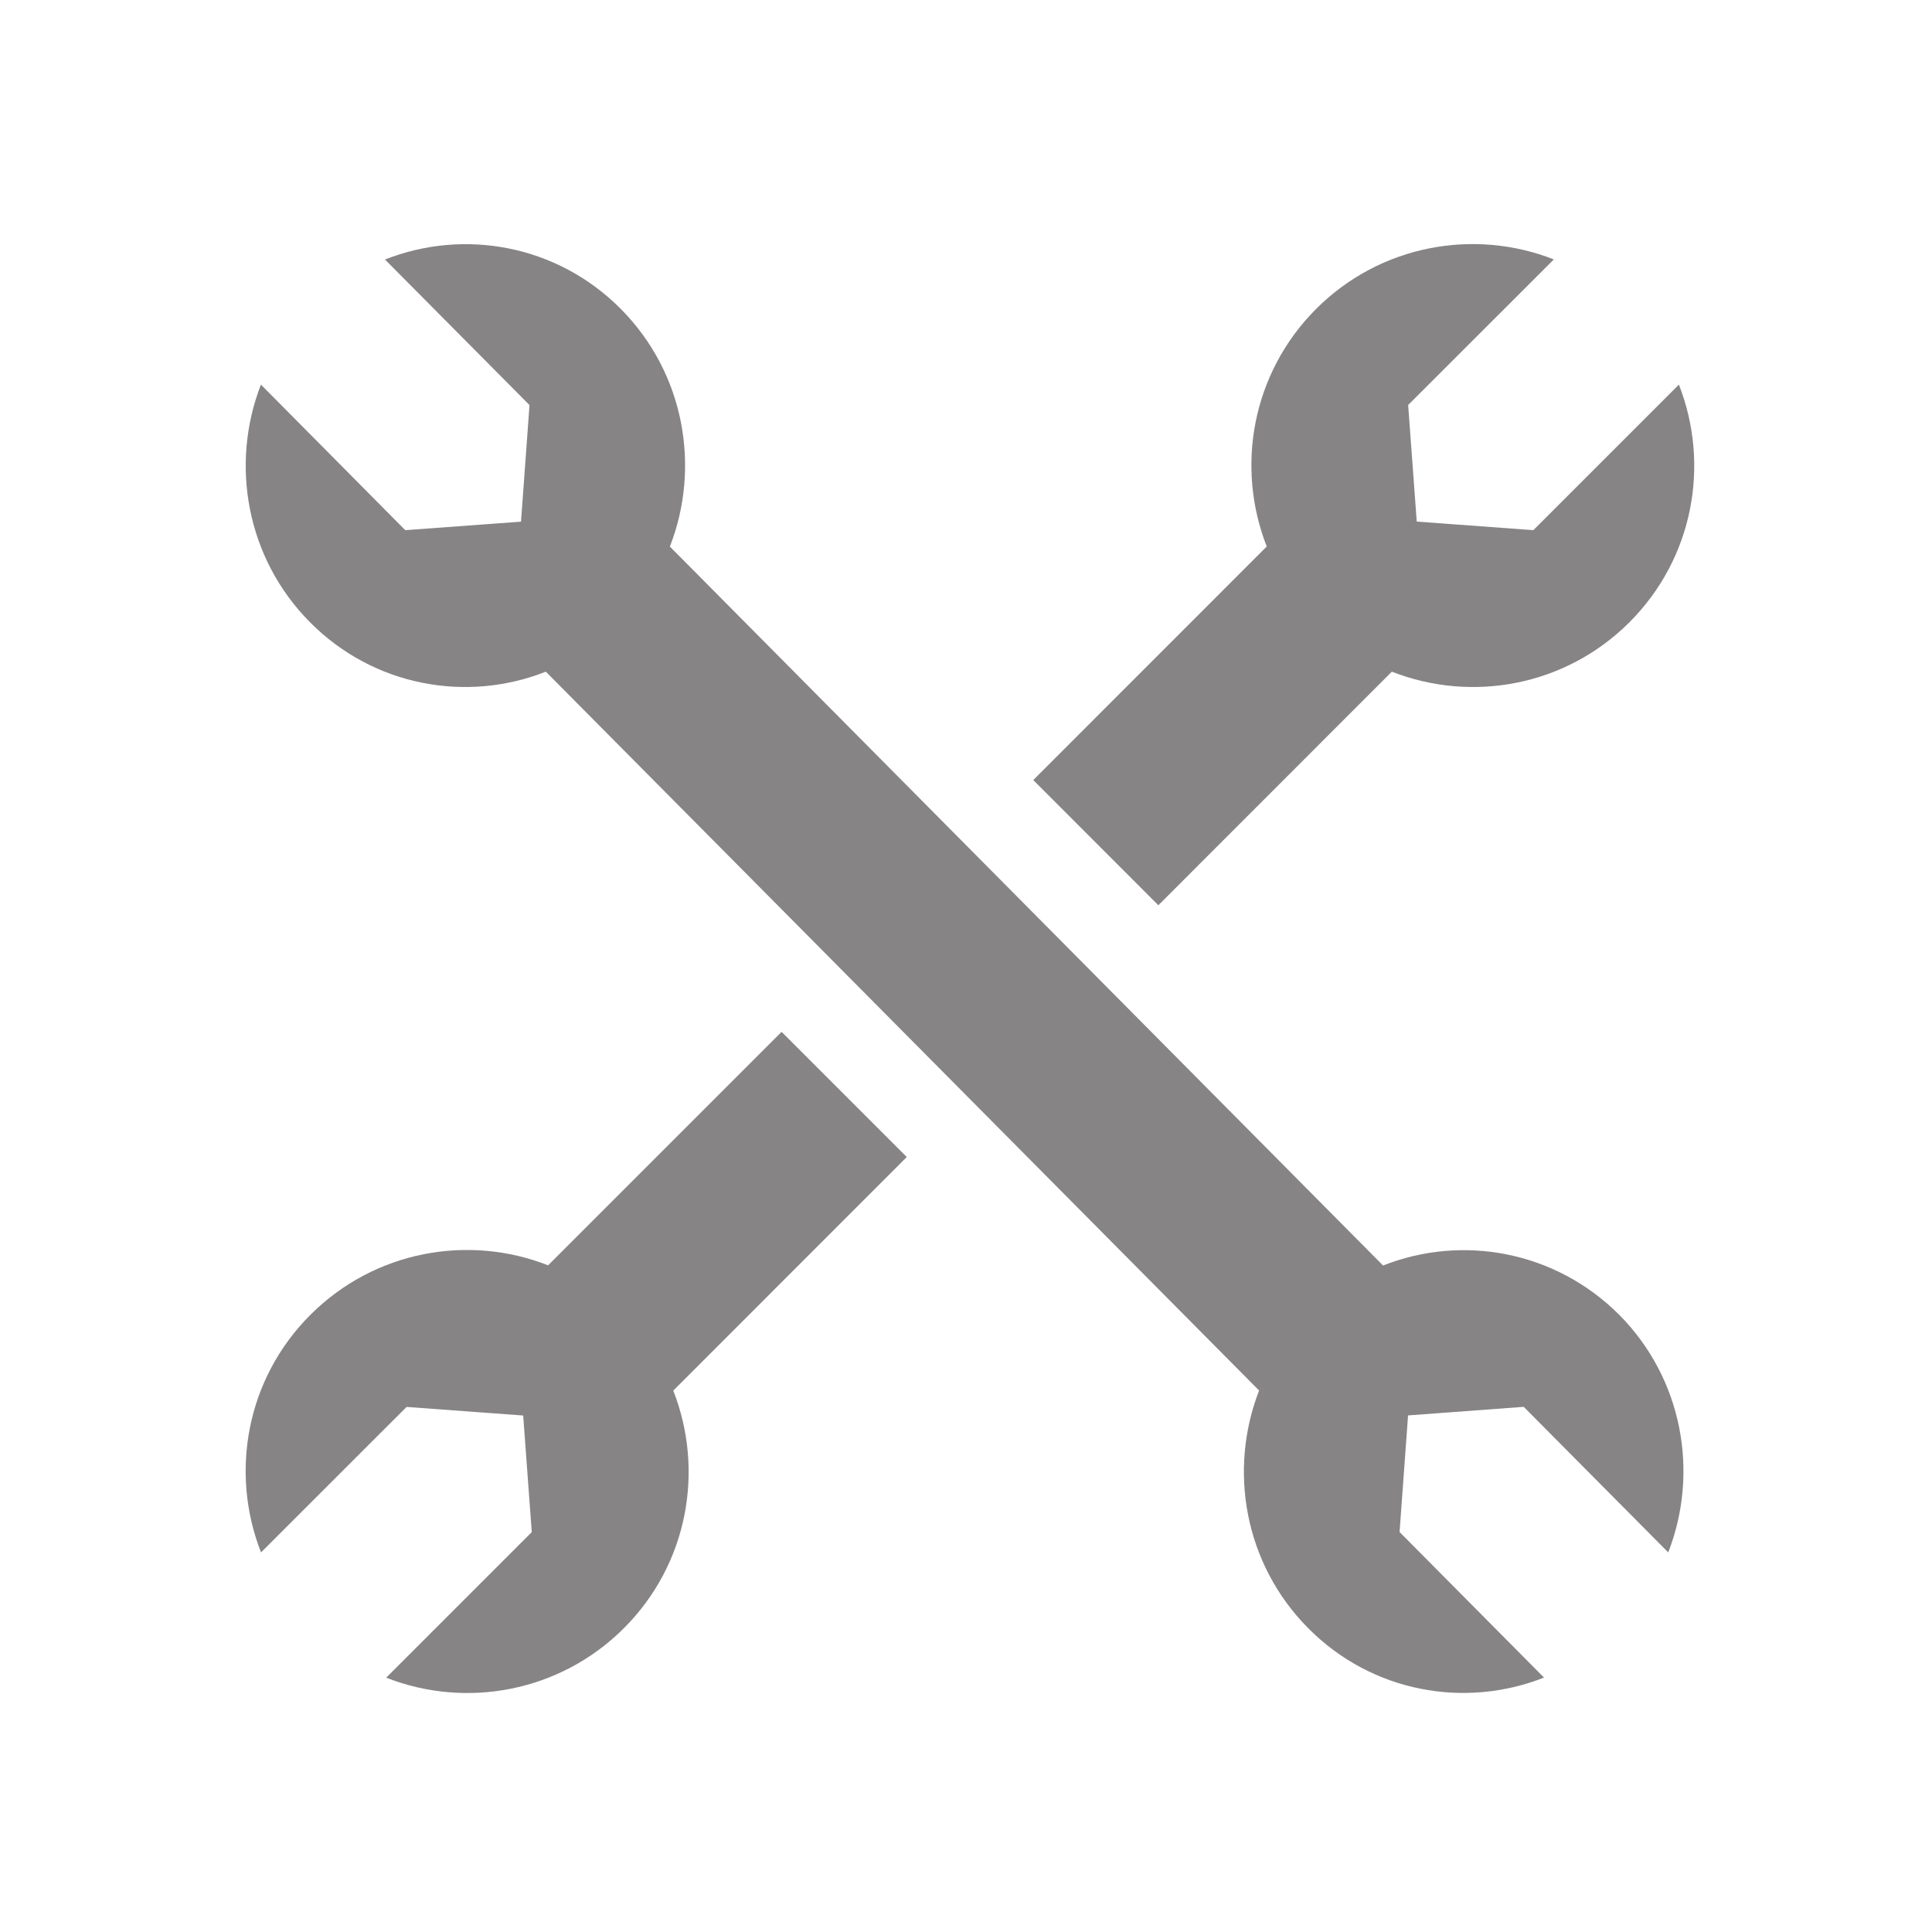
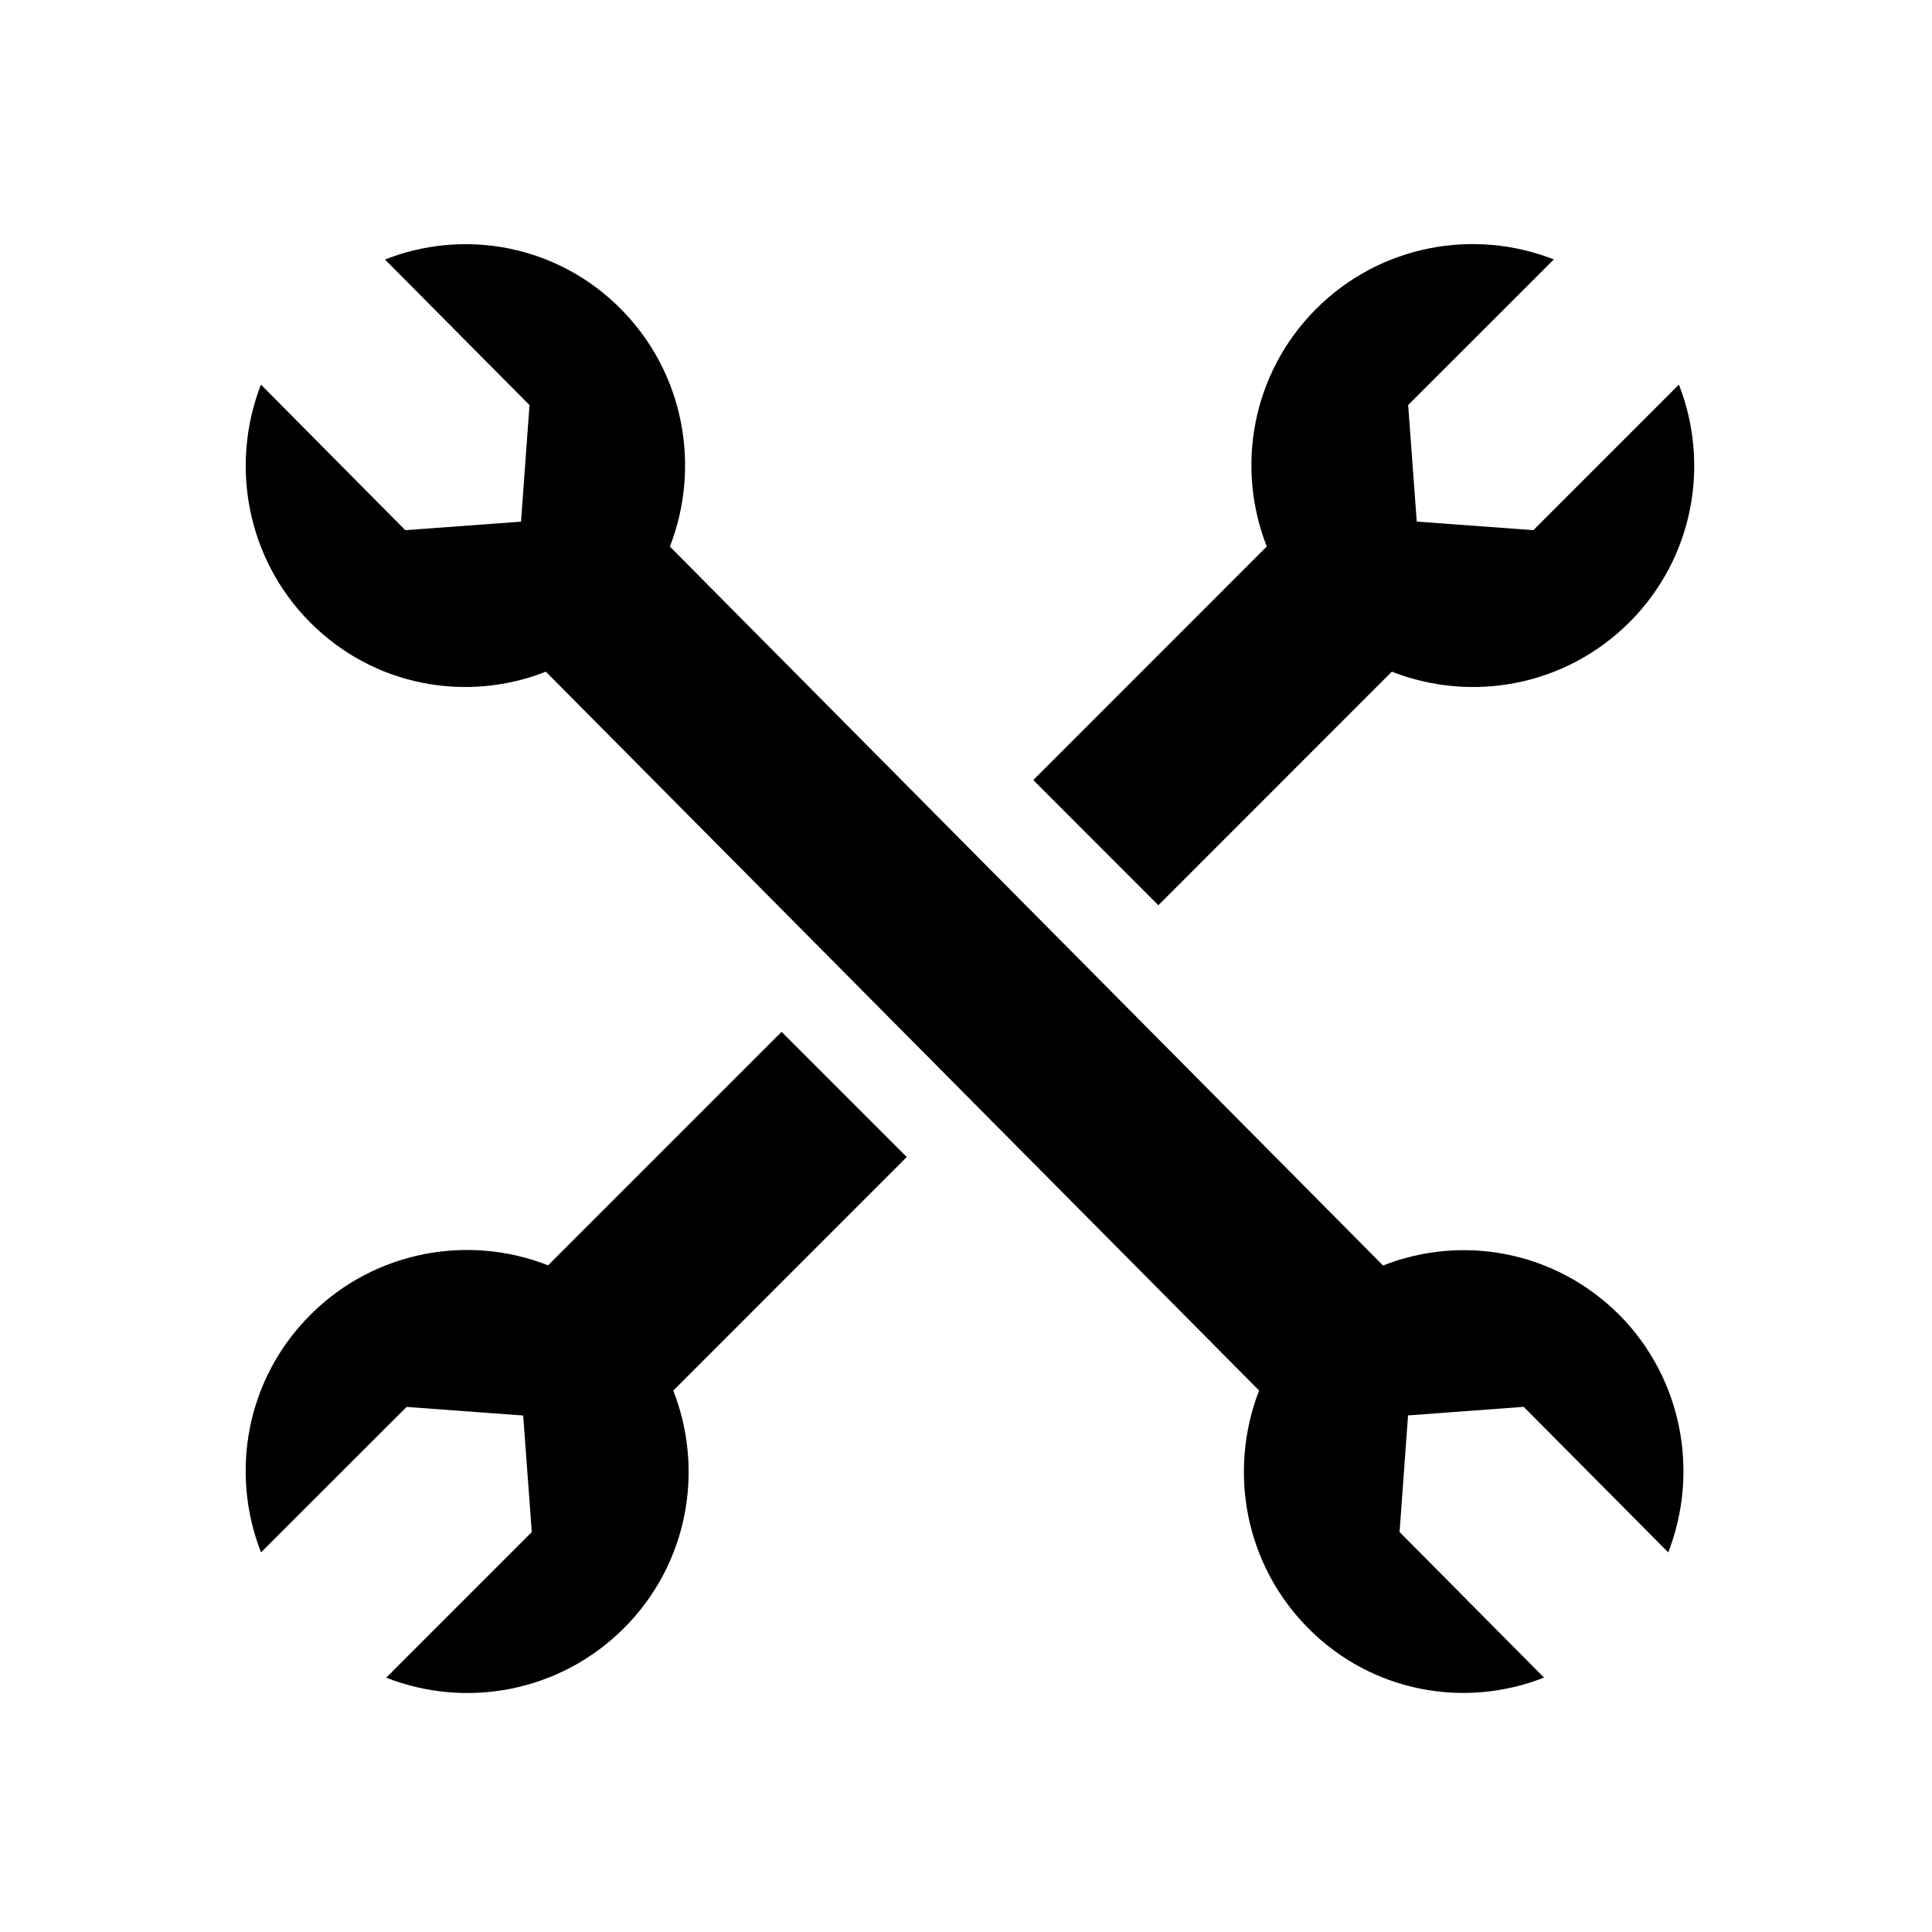
- <svg xmlns="http://www.w3.org/2000/svg" version="1.1" id="Layer_1" x="0px" y="0px" viewBox="0 0 2048 2048" style="enable-background:new 0 0 2048 2048;" xml:space="preserve">
-   <style type="text/css">
- 	    .clr{fill:#868484;}
-     </style>
+ <svg xmlns="http://www.w3.org/2000/svg" version="1.1" x="0px" y="0px" viewBox="0 0 2048 2048" style="enable-background:new 0 0 2048 2048;" xml:space="preserve">
  <g>
-     <path class="clr" d="M1466.1,1341.5l-756-762.1c32.8-84.2,15.6-183.8-52-251.9s-166.2-85.5-250-52.4l153.2,154.3l-9,123.6L429.6,562l-153-154.3       c-32.8,84.2-15.6,183.8,52,251.9s166.2,85.5,250,52.4l756.1,762c-32.8,84.4-15.6,183.8,52,251.9c67.6,68.2,166.2,85.5,250,52.4       L1483.6,1624l9-123.6l122.6-9.1l153.2,154.3c32.8-84.2,15.6-183.8-52-251.9C1648.4,1325.8,1549.9,1308.4,1466.1,1341.5z" />
-     <path class="clr" d="M828.5,1093.8L581,1341.3c-84.1-33.1-183.7-15.7-251.9,52.4s-85.5,167.5-52.4,251.9L431,1491.4l123.6,9.1l9.1,123.6       l-154.3,154.3c84.1,33.1,183.7,15.7,251.9-52.4s85.5-167.5,52.4-251.9l247.5-247.6L828.5,1093.8z" />
-     <path class="clr" d="M1227.9,959.6L1475.4,712c84.4,33.1,183.7,15.7,251.9-52.4c68.1-68.2,85.5-167.5,52.4-251.9L1625.4,562l-123.6-9.1       l-9.1-123.6L1647.1,275c-84.1-33.1-183.7-15.7-251.9,52.4c-68.1,68.2-85.5,167.5-52.4,251.9l-247.5,247.6L1227.9,959.6z" />
+     <path d="M1466.1,1341.5l-756-762.1c32.8-84.2,15.6-183.8-52-251.9s-166.2-85.5-250-52.4l153.2,154.3l-9,123.6L429.6,562l-153-154.3       c-32.8,84.2-15.6,183.8,52,251.9s166.2,85.5,250,52.4l756.1,762c-32.8,84.4-15.6,183.8,52,251.9c67.6,68.2,166.2,85.5,250,52.4       L1483.6,1624l9-123.6l122.6-9.1l153.2,154.3c32.8-84.2,15.6-183.8-52-251.9C1648.4,1325.8,1549.9,1308.4,1466.1,1341.5z" />
+     <path d="M828.5,1093.8L581,1341.3c-84.1-33.1-183.7-15.7-251.9,52.4s-85.5,167.5-52.4,251.9L431,1491.4l123.6,9.1l9.1,123.6       l-154.3,154.3c84.1,33.1,183.7,15.7,251.9-52.4s85.5-167.5,52.4-251.9l247.5-247.6L828.5,1093.8z" />
+     <path d="M1227.9,959.6L1475.4,712c84.4,33.1,183.7,15.7,251.9-52.4c68.1-68.2,85.5-167.5,52.4-251.9L1625.4,562l-123.6-9.1       l-9.1-123.6L1647.1,275c-84.1-33.1-183.7-15.7-251.9,52.4c-68.1,68.2-85.5,167.5-52.4,251.9l-247.5,247.6L1227.9,959.6z" />
  </g>
</svg>
